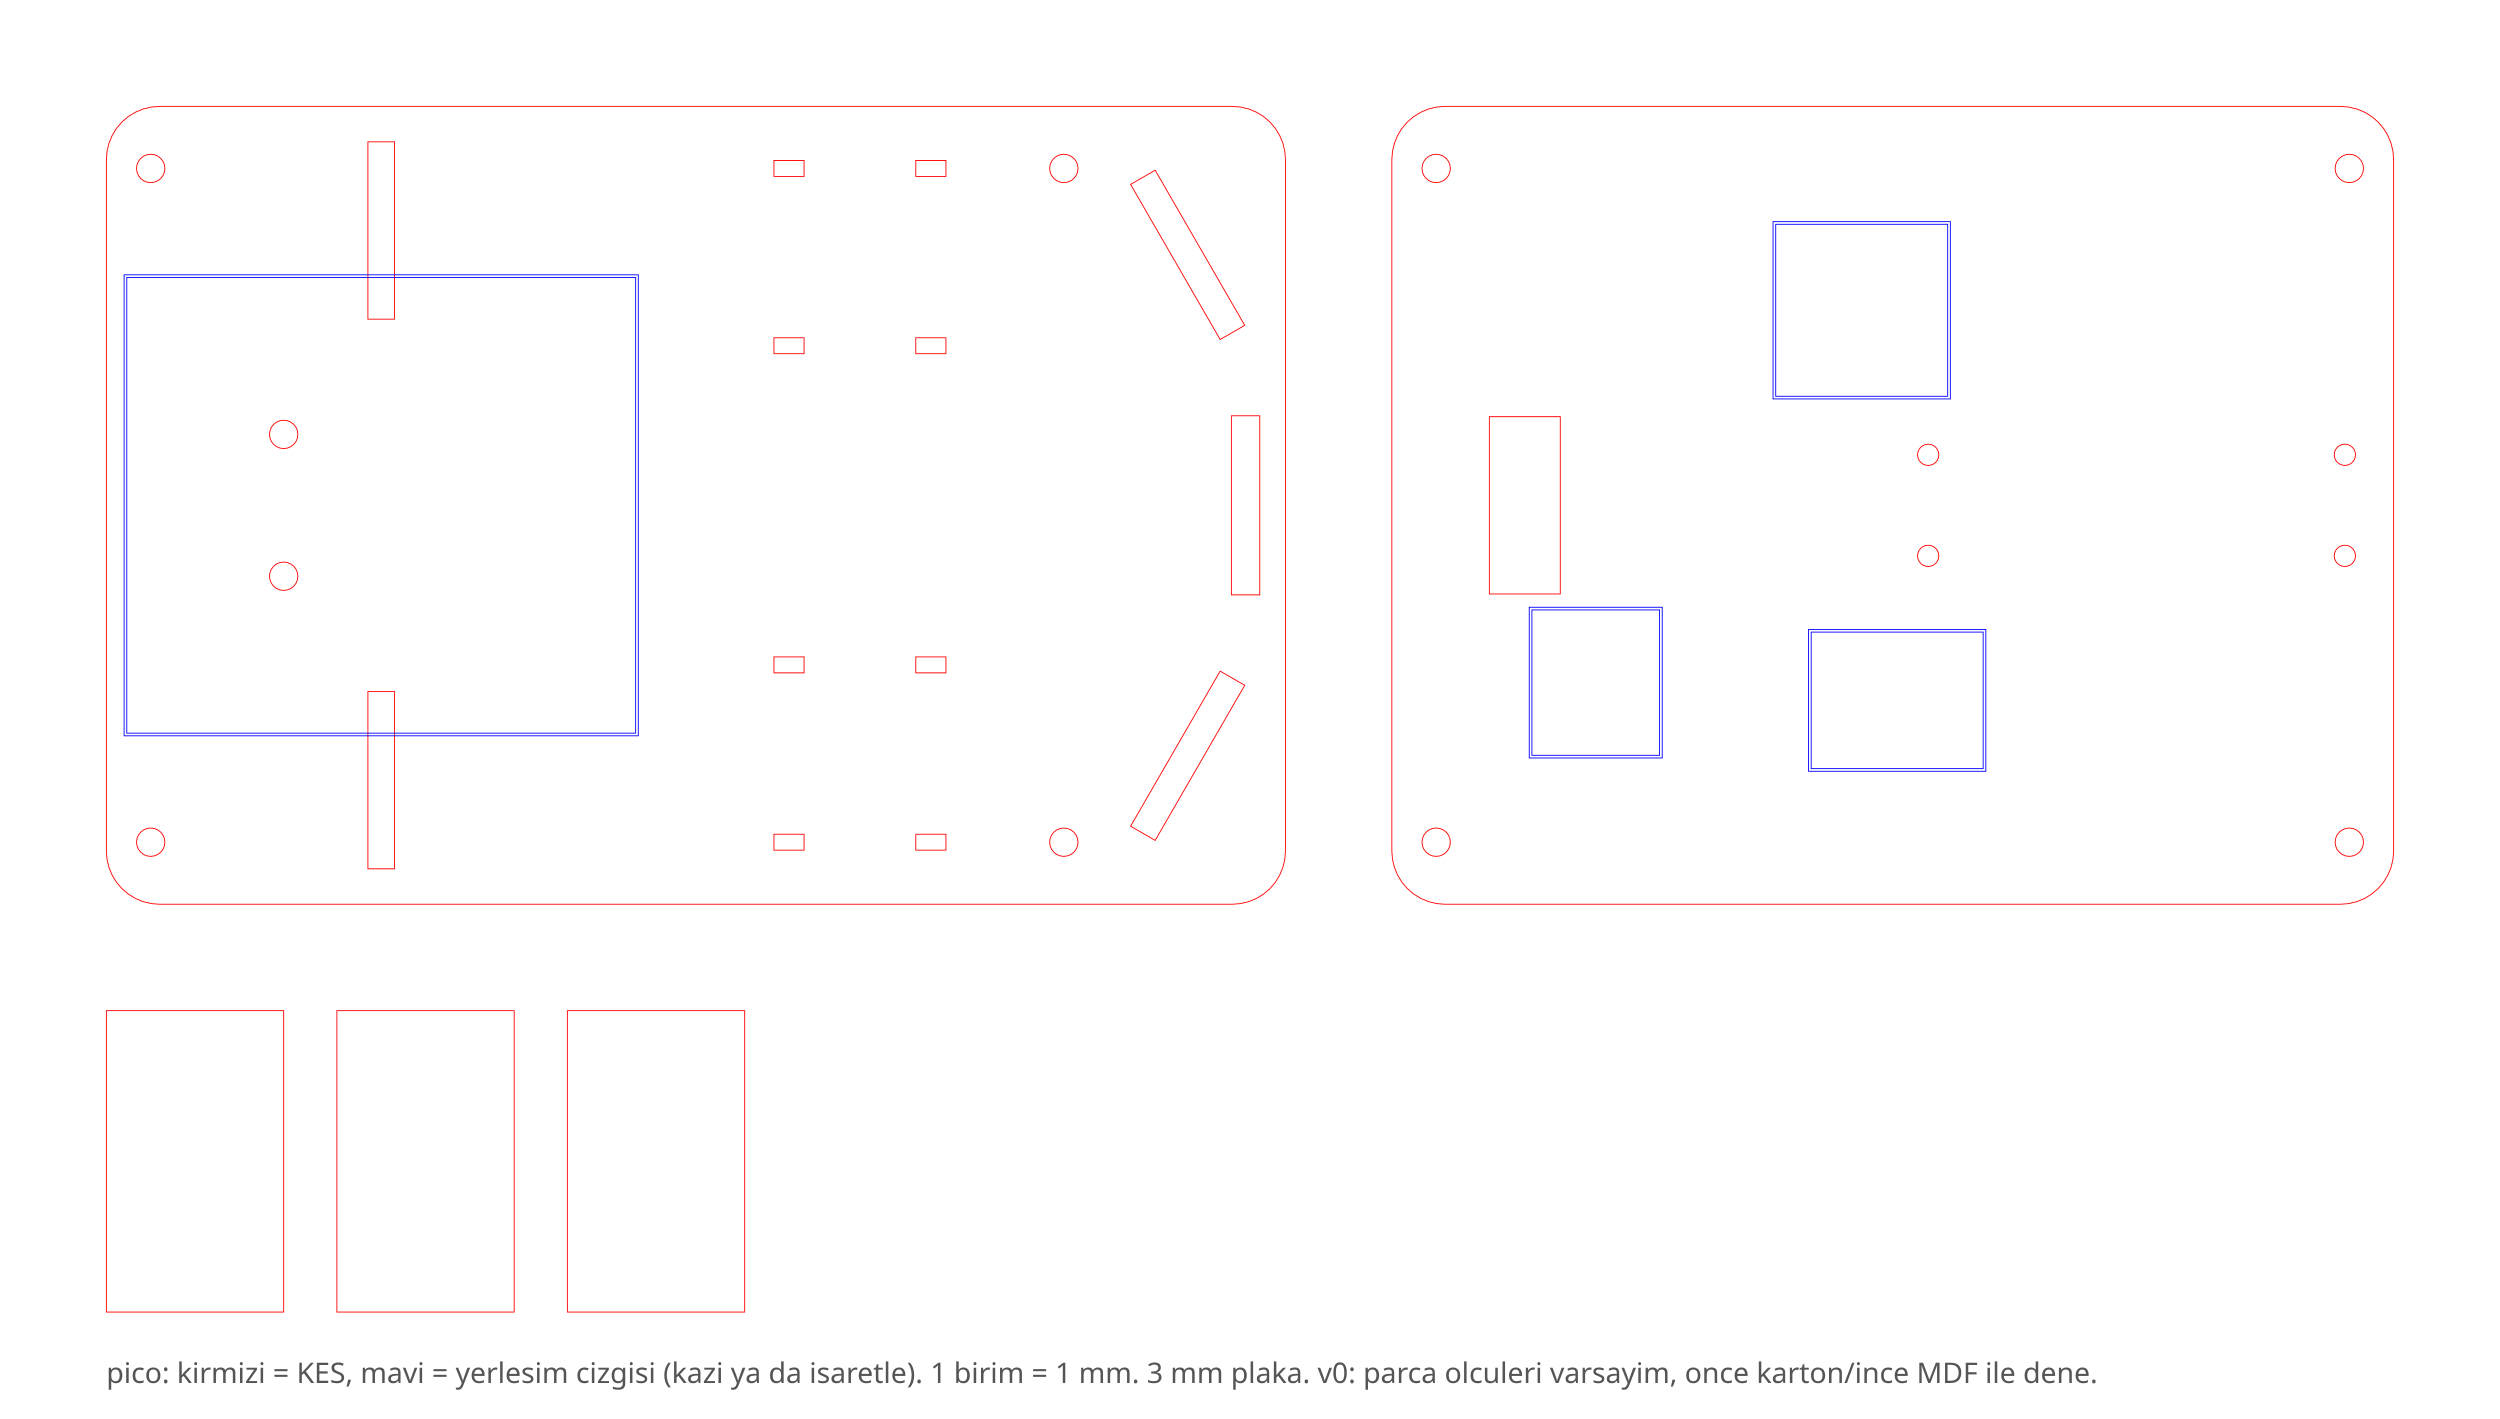
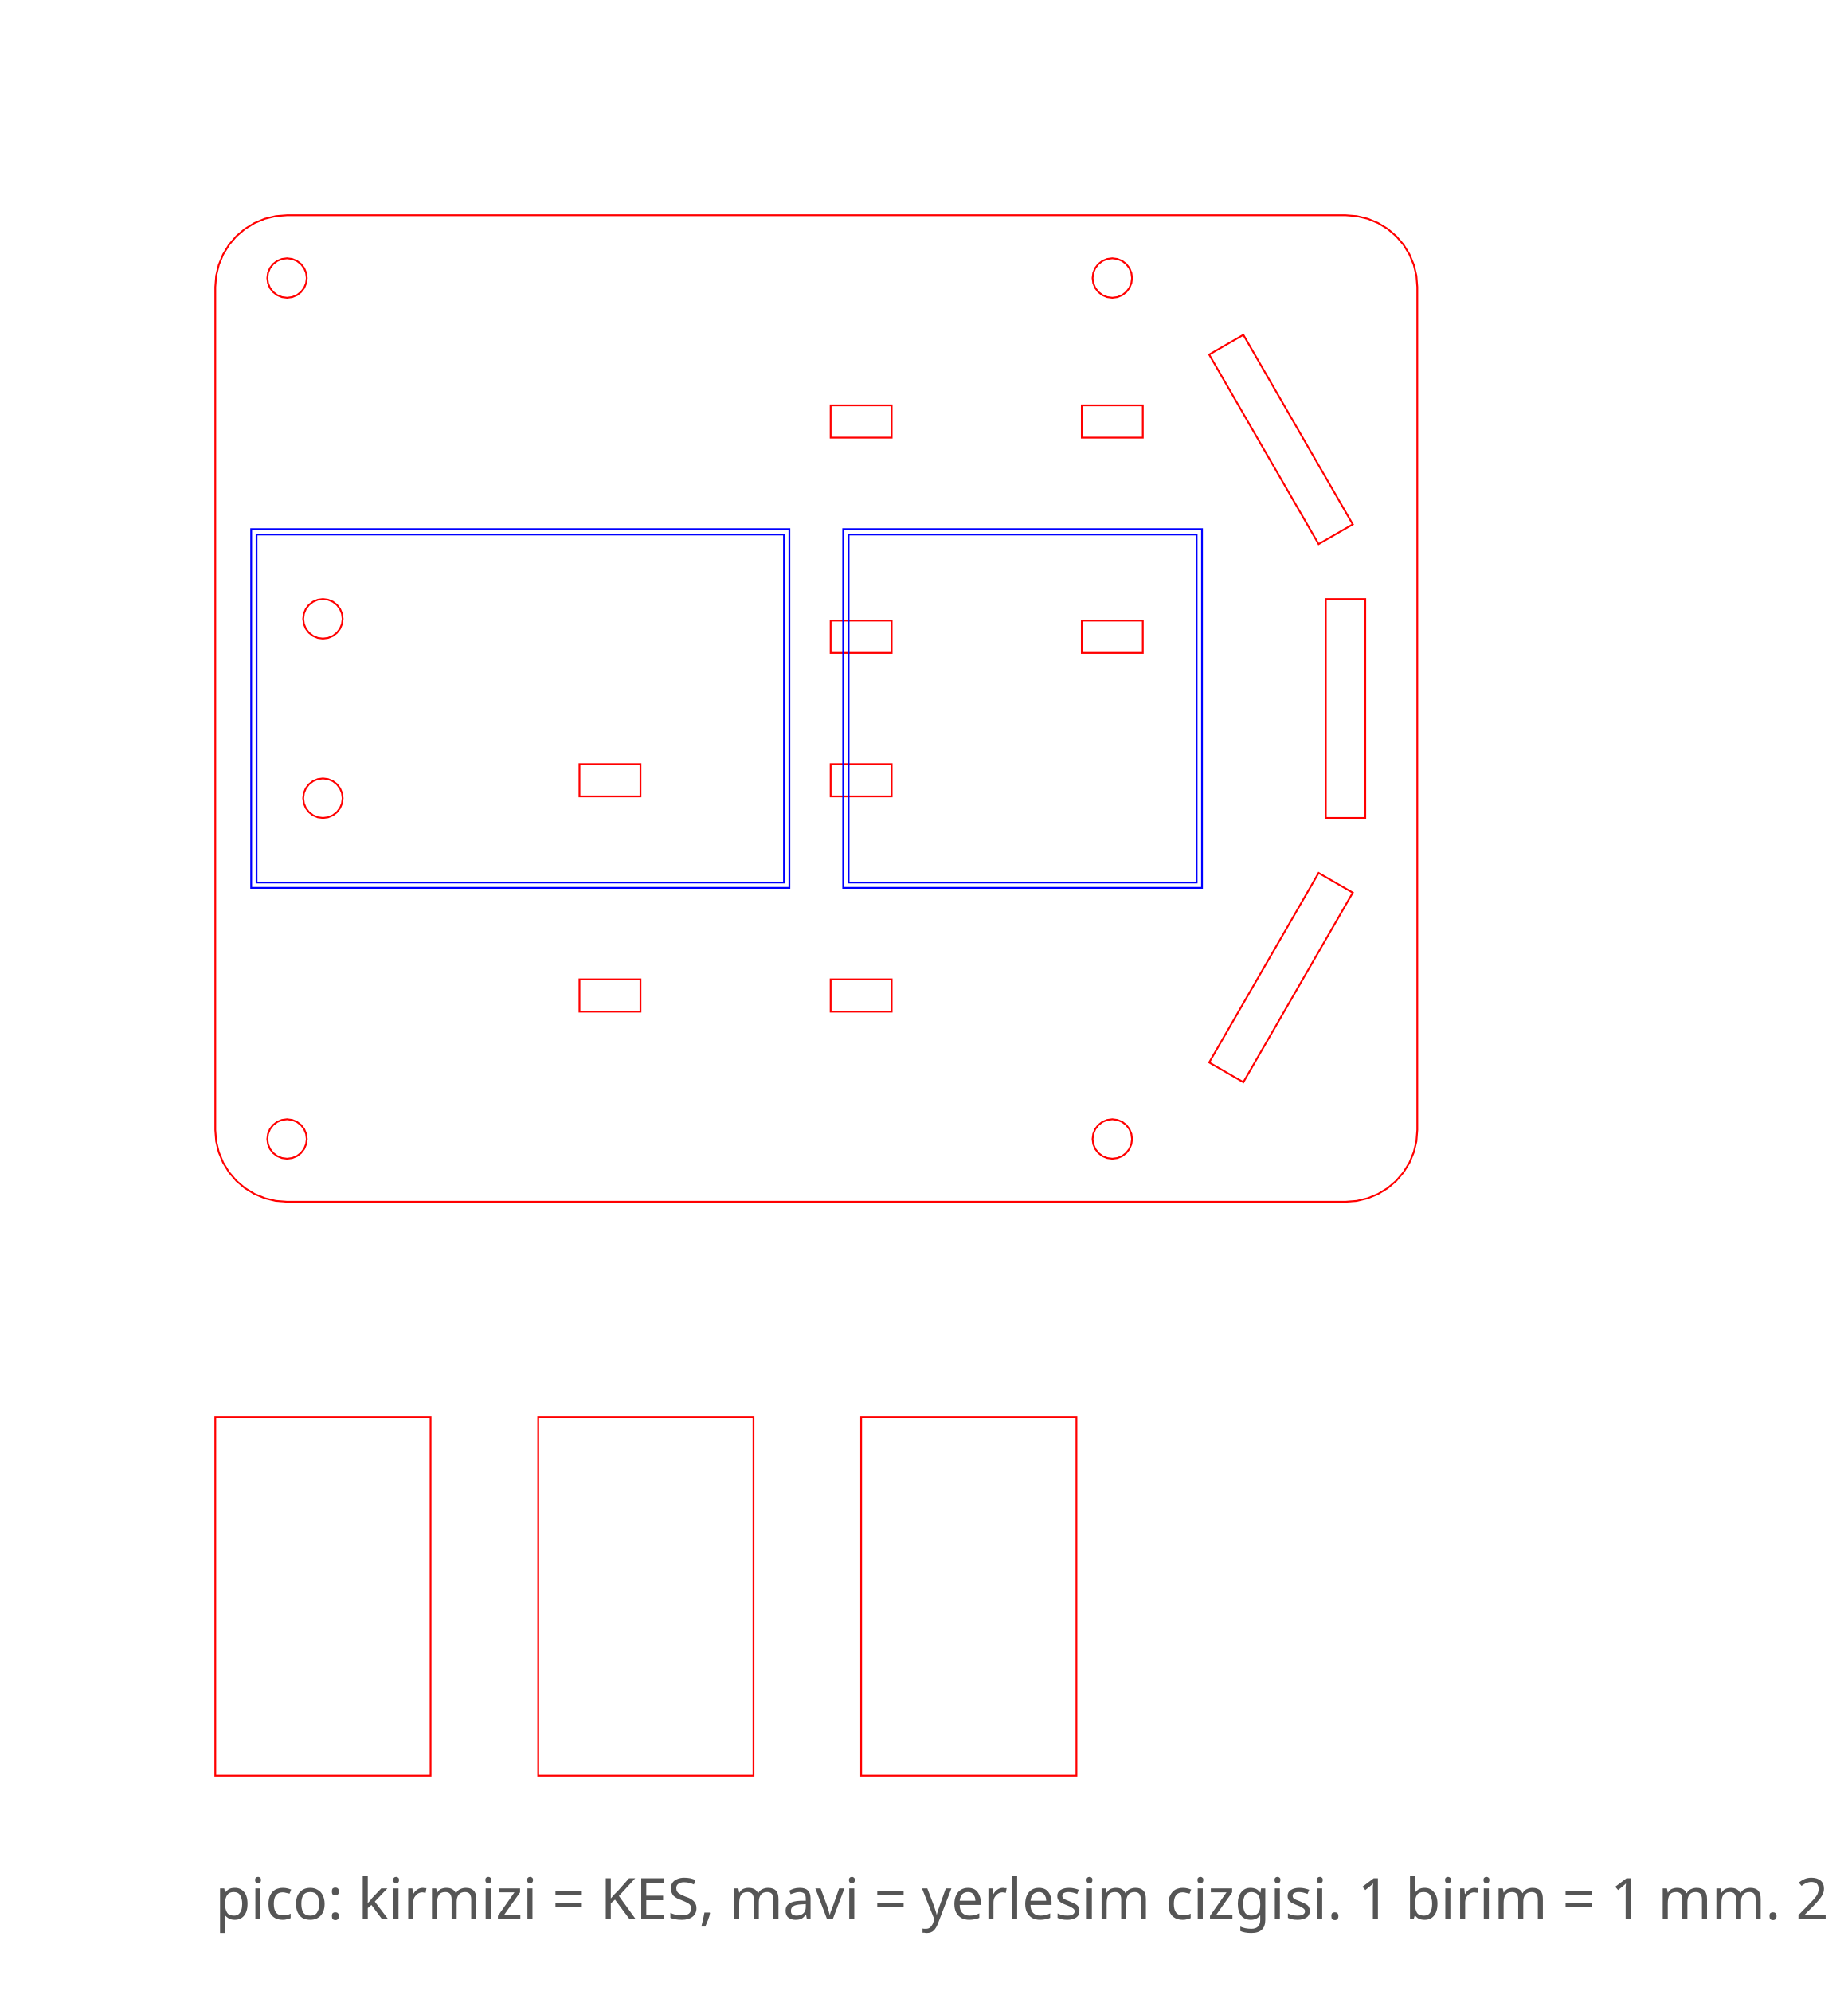
- <svg xmlns="http://www.w3.org/2000/svg" width="282.0mm" height="160.0mm" viewBox="0 0 282.0 160.0">
-   <g id="alt-plaka" transform="translate(97.00,57.00)">
-     <path d=" M 42.939,44.926 L 43.854,44.706 L 44.724,44.346 L 45.527,43.854 L 46.243,43.243 L 46.854,42.527  L 47.346,41.724 L 47.706,40.854 L 47.926,39.939 L 48,39 L 48,-39 L 47.926,-39.939  L 47.706,-40.854 L 47.346,-41.724 L 46.854,-42.527 L 46.243,-43.243 L 45.527,-43.854 L 44.724,-44.346  L 43.854,-44.706 L 42.939,-44.926 L 42,-45 L -79,-45 L -79.939,-44.926 L -80.854,-44.706  L -81.724,-44.346 L -82.527,-43.854 L -83.243,-43.243 L -83.854,-42.527 L -84.346,-41.724 L -84.706,-40.854  L -84.926,-39.939 L -85,-39 L -85,39 L -84.926,39.939 L -84.706,40.854 L -84.346,41.724  L -83.854,42.527 L -83.243,43.243 L -82.527,43.854 L -81.724,44.346 L -80.854,44.706 L -79.939,44.926  L -79,45 L 42,45 z M -55.5,-21 L -55.5,-41 L -52.5,-41 L -52.5,-21 z M 22.586,-36.455 L 22.2,-36.614 L 21.869,-36.869 L 21.614,-37.2 L 21.454,-37.586 L 21.4,-38  L 21.454,-38.414 L 21.614,-38.8 L 21.869,-39.131 L 22.2,-39.386 L 22.586,-39.545 L 23,-39.6  L 23.414,-39.545 L 23.8,-39.386 L 24.131,-39.131 L 24.386,-38.8 L 24.546,-38.414 L 24.6,-38  L 24.546,-37.586 L 24.386,-37.2 L 24.131,-36.869 L 23.8,-36.614 L 23.414,-36.455 L 23,-36.4  z M -80.414,-36.455 L -80.8,-36.614 L -81.131,-36.869 L -81.386,-37.2 L -81.546,-37.586 L -81.6,-38  L -81.546,-38.414 L -81.386,-38.8 L -81.131,-39.131 L -80.8,-39.386 L -80.414,-39.545 L -80,-39.6  L -79.586,-39.545 L -79.2,-39.386 L -78.869,-39.131 L -78.614,-38.8 L -78.454,-38.414 L -78.4,-38  L -78.454,-37.586 L -78.614,-37.2 L -78.869,-36.869 L -79.2,-36.614 L -79.586,-36.455 L -80,-36.4  z M 6.3,-37.1 L 6.3,-38.9 L 9.7,-38.9 L 9.7,-37.1 z M -9.7,-37.1 L -9.7,-38.9 L -6.3,-38.9 L -6.3,-37.1 z M 30.533,-36.197 L 33.304,-37.797 L 43.404,-20.303 L 40.633,-18.703 z M -9.7,-17.1 L -9.7,-18.9 L -6.3,-18.9 L -6.3,-17.1 z M 6.3,-17.1 L 6.3,-18.9 L 9.7,-18.9 L 9.7,-17.1 z M 41.9,10.1 L 41.9,-10.1 L 45.1,-10.1 L 45.1,10.1 z M -65.414,-6.455 L -65.8,-6.614 L -66.131,-6.869 L -66.386,-7.2 L -66.546,-7.586 L -66.6,-8  L -66.546,-8.414 L -66.386,-8.8 L -66.131,-9.131 L -65.8,-9.386 L -65.414,-9.545 L -65,-9.6  L -64.586,-9.545 L -64.2,-9.386 L -63.869,-9.131 L -63.614,-8.8 L -63.455,-8.414 L -63.4,-8  L -63.455,-7.586 L -63.614,-7.2 L -63.869,-6.869 L -64.2,-6.614 L -64.586,-6.455 L -65,-6.4  z M -65.414,9.545 L -65.8,9.386 L -66.131,9.131 L -66.386,8.8 L -66.546,8.414 L -66.6,8  L -66.546,7.586 L -66.386,7.2 L -66.131,6.869 L -65.8,6.614 L -65.414,6.455 L -65,6.4  L -64.586,6.455 L -64.2,6.614 L -63.869,6.869 L -63.614,7.2 L -63.455,7.586 L -63.4,8  L -63.455,8.414 L -63.614,8.8 L -63.869,9.131 L -64.2,9.386 L -64.586,9.545 L -65,9.6  z M -9.7,18.9 L -9.7,17.1 L -6.3,17.1 L -6.3,18.9 z M 6.3,18.9 L 6.3,17.1 L 9.7,17.1 L 9.7,18.9 z M 30.533,36.197 L 40.633,18.703 L 43.404,20.303 L 33.304,37.797 z M -55.5,41 L -55.5,21 L -52.5,21 L -52.5,41 z M -80.414,39.545 L -80.8,39.386 L -81.131,39.131 L -81.386,38.8 L -81.546,38.414 L -81.6,38  L -81.546,37.586 L -81.386,37.2 L -81.131,36.869 L -80.8,36.614 L -80.414,36.455 L -80,36.4  L -79.586,36.455 L -79.2,36.614 L -78.869,36.869 L -78.614,37.2 L -78.454,37.586 L -78.4,38  L -78.454,38.414 L -78.614,38.8 L -78.869,39.131 L -79.2,39.386 L -79.586,39.545 L -80,39.6  z M 22.586,39.545 L 22.2,39.386 L 21.869,39.131 L 21.614,38.8 L 21.454,38.414 L 21.4,38  L 21.454,37.586 L 21.614,37.2 L 21.869,36.869 L 22.2,36.614 L 22.586,36.455 L 23,36.4  L 23.414,36.455 L 23.8,36.614 L 24.131,36.869 L 24.386,37.2 L 24.546,37.586 L 24.6,38  L 24.546,38.414 L 24.386,38.8 L 24.131,39.131 L 23.8,39.386 L 23.414,39.545 L 23,39.6  z M -9.7,38.9 L -9.7,37.1 L -6.3,37.1 L -6.3,38.9 z M 6.3,38.9 L 6.3,37.1 L 9.7,37.1 L 9.7,38.9 z " fill="none" stroke="#ff0000" stroke-width="0.1" />
-     <path d=" M -25,-26 L -83,-26 L -83,26 L -25,26 z M -82.7,25.7 L -82.7,-25.7 L -25.3,-25.7 L -25.3,25.7 z " fill="none" stroke="#0000ff" stroke-width="0.1" />
-   </g>
-   <g id="ust-plaka" transform="translate(242.00,57.00)">
-     <path d=" M 22.939,44.926 L 23.854,44.706 L 24.724,44.346 L 25.527,43.854 L 26.243,43.243 L 26.854,42.527  L 27.346,41.724 L 27.706,40.854 L 27.926,39.939 L 28,39 L 28,-39 L 27.926,-39.939  L 27.706,-40.854 L 27.346,-41.724 L 26.854,-42.527 L 26.243,-43.243 L 25.527,-43.854 L 24.724,-44.346  L 23.854,-44.706 L 22.939,-44.926 L 22,-45 L -79,-45 L -79.939,-44.926 L -80.854,-44.706  L -81.724,-44.346 L -82.527,-43.854 L -83.243,-43.243 L -83.854,-42.527 L -84.346,-41.724 L -84.706,-40.854  L -84.926,-39.939 L -85,-39 L -85,39 L -84.926,39.939 L -84.706,40.854 L -84.346,41.724  L -83.854,42.527 L -83.243,43.243 L -82.527,43.854 L -81.724,44.346 L -80.854,44.706 L -79.939,44.926  L -79,45 L 22,45 z M 22.586,-36.455 L 22.2,-36.614 L 21.869,-36.869 L 21.614,-37.2 L 21.454,-37.586 L 21.4,-38  L 21.454,-38.414 L 21.614,-38.8 L 21.869,-39.131 L 22.2,-39.386 L 22.586,-39.545 L 23,-39.6  L 23.414,-39.545 L 23.8,-39.386 L 24.131,-39.131 L 24.386,-38.8 L 24.546,-38.414 L 24.6,-38  L 24.546,-37.586 L 24.386,-37.2 L 24.131,-36.869 L 23.8,-36.614 L 23.414,-36.455 L 23,-36.4  z M -80.414,-36.455 L -80.8,-36.614 L -81.131,-36.869 L -81.386,-37.2 L -81.546,-37.586 L -81.6,-38  L -81.546,-38.414 L -81.386,-38.8 L -81.131,-39.131 L -80.8,-39.386 L -80.414,-39.545 L -80,-39.6  L -79.586,-39.545 L -79.2,-39.386 L -78.869,-39.131 L -78.614,-38.8 L -78.454,-38.414 L -78.4,-38  L -78.454,-37.586 L -78.614,-37.2 L -78.869,-36.869 L -79.2,-36.614 L -79.586,-36.455 L -80,-36.4  z M -74,10 L -74,-10 L -66,-10 L -66,10 z M -24.811,-4.541 L -25.1,-4.661 L -25.349,-4.851 L -25.539,-5.1 L -25.659,-5.389 L -25.7,-5.7  L -25.659,-6.011 L -25.539,-6.3 L -25.349,-6.549 L -25.1,-6.739 L -24.811,-6.859 L -24.5,-6.9  L -24.189,-6.859 L -23.9,-6.739 L -23.651,-6.549 L -23.461,-6.3 L -23.341,-6.011 L -23.3,-5.7  L -23.341,-5.389 L -23.461,-5.1 L -23.651,-4.851 L -23.9,-4.661 L -24.189,-4.541 L -24.5,-4.5  z M 22.189,-4.541 L 21.9,-4.661 L 21.651,-4.851 L 21.461,-5.1 L 21.341,-5.389 L 21.3,-5.7  L 21.341,-6.011 L 21.461,-6.3 L 21.651,-6.549 L 21.9,-6.739 L 22.189,-6.859 L 22.5,-6.9  L 22.811,-6.859 L 23.1,-6.739 L 23.349,-6.549 L 23.539,-6.3 L 23.659,-6.011 L 23.7,-5.7  L 23.659,-5.389 L 23.539,-5.1 L 23.349,-4.851 L 23.1,-4.661 L 22.811,-4.541 L 22.5,-4.5  z M -24.811,6.859 L -25.1,6.739 L -25.349,6.549 L -25.539,6.3 L -25.659,6.011 L -25.7,5.7  L -25.659,5.389 L -25.539,5.1 L -25.349,4.851 L -25.1,4.661 L -24.811,4.541 L -24.5,4.5  L -24.189,4.541 L -23.9,4.661 L -23.651,4.851 L -23.461,5.1 L -23.341,5.389 L -23.3,5.7  L -23.341,6.011 L -23.461,6.3 L -23.651,6.549 L -23.9,6.739 L -24.189,6.859 L -24.5,6.9  z M 22.189,6.859 L 21.9,6.739 L 21.651,6.549 L 21.461,6.3 L 21.341,6.011 L 21.3,5.7  L 21.341,5.389 L 21.461,5.1 L 21.651,4.851 L 21.9,4.661 L 22.189,4.541 L 22.5,4.5  L 22.811,4.541 L 23.1,4.661 L 23.349,4.851 L 23.539,5.1 L 23.659,5.389 L 23.7,5.7  L 23.659,6.011 L 23.539,6.3 L 23.349,6.549 L 23.1,6.739 L 22.811,6.859 L 22.5,6.9  z M 22.586,39.545 L 22.2,39.386 L 21.869,39.131 L 21.614,38.8 L 21.454,38.414 L 21.4,38  L 21.454,37.586 L 21.614,37.2 L 21.869,36.869 L 22.2,36.614 L 22.586,36.455 L 23,36.4  L 23.414,36.455 L 23.8,36.614 L 24.131,36.869 L 24.386,37.2 L 24.546,37.586 L 24.6,38  L 24.546,38.414 L 24.386,38.8 L 24.131,39.131 L 23.8,39.386 L 23.414,39.545 L 23,39.6  z M -80.414,39.545 L -80.8,39.386 L -81.131,39.131 L -81.386,38.8 L -81.546,38.414 L -81.6,38  L -81.546,37.586 L -81.386,37.2 L -81.131,36.869 L -80.8,36.614 L -80.414,36.455 L -80,36.4  L -79.586,36.455 L -79.2,36.614 L -78.869,36.869 L -78.614,37.2 L -78.454,37.586 L -78.4,38  L -78.454,38.414 L -78.614,38.8 L -78.869,39.131 L -79.2,39.386 L -79.586,39.545 L -80,39.6  z " fill="none" stroke="#ff0000" stroke-width="0.1" />
-     <path d=" M -22,-32 L -42,-32 L -42,-12 L -22,-12 z M -41.7,-12.3 L -41.7,-31.7 L -22.3,-31.7 L -22.3,-12.3 z M -54.5,11.5 L -69.5,11.5 L -69.5,28.5 L -54.5,28.5 z M -69.2,28.2 L -69.2,11.8 L -54.8,11.8 L -54.8,28.2 z M -18,14 L -38,14 L -38,30 L -18,30 z M -37.7,29.7 L -37.7,14.3 L -18.3,14.3 L -18.3,29.7 z " fill="none" stroke="#0000ff" stroke-width="0.1" />
+ <svg xmlns="http://www.w3.org/2000/svg" width="103.0mm" height="111.0mm" viewBox="0 0 103.0 111.0">
+   <g id="alt-plaka" transform="translate(48.00,39.50)">
+     <path d=" M 27.626,27.451 L 28.236,27.304 L 28.816,27.064 L 29.351,26.736 L 29.828,26.328 L 30.236,25.851  L 30.564,25.316 L 30.804,24.736 L 30.951,24.126 L 31,23.5 L 31,-23.5 L 30.951,-24.126  L 30.804,-24.736 L 30.564,-25.316 L 30.236,-25.851 L 29.828,-26.328 L 29.351,-26.736 L 28.816,-27.064  L 28.236,-27.304 L 27.626,-27.451 L 27,-27.5 L -32,-27.5 L -32.626,-27.451 L -33.236,-27.304  L -33.816,-27.064 L -34.351,-26.736 L -34.828,-26.328 L -35.236,-25.851 L -35.564,-25.316 L -35.804,-24.736  L -35.951,-24.126 L -36,-23.5 L -36,23.5 L -35.951,24.126 L -35.804,24.736 L -35.564,25.316  L -35.236,25.851 L -34.828,26.328 L -34.351,26.736 L -33.816,27.064 L -33.236,27.304 L -32.626,27.451  L -32,27.5 L 27,27.5 z M 13.715,-22.938 L 13.45,-23.047 L 13.222,-23.222 L 13.047,-23.45 L 12.938,-23.715 L 12.9,-24  L 12.938,-24.285 L 13.047,-24.55 L 13.222,-24.778 L 13.45,-24.953 L 13.715,-25.062 L 14,-25.1  L 14.285,-25.062 L 14.55,-24.953 L 14.778,-24.778 L 14.953,-24.55 L 15.062,-24.285 L 15.1,-24  L 15.062,-23.715 L 14.953,-23.45 L 14.778,-23.222 L 14.55,-23.047 L 14.285,-22.938 L 14,-22.9  z M -32.285,-22.938 L -32.55,-23.047 L -32.778,-23.222 L -32.953,-23.45 L -33.062,-23.715 L -33.1,-24  L -33.062,-24.285 L -32.953,-24.55 L -32.778,-24.778 L -32.55,-24.953 L -32.285,-25.062 L -32,-25.1  L -31.715,-25.062 L -31.45,-24.953 L -31.222,-24.778 L -31.047,-24.55 L -30.938,-24.285 L -30.9,-24  L -30.938,-23.715 L -31.047,-23.45 L -31.222,-23.222 L -31.45,-23.047 L -31.715,-22.938 L -32,-22.9  z M 19.399,-19.733 L 21.305,-20.833 L 27.404,-10.267 L 25.499,-9.167 z M 12.3,-15.1 L 12.3,-16.9 L 15.7,-16.9 L 15.7,-15.1 z M -1.7,-15.1 L -1.7,-16.9 L 1.7,-16.9 L 1.7,-15.1 z M -30.285,-3.937 L -30.55,-4.047 L -30.778,-4.222 L -30.953,-4.45 L -31.062,-4.715 L -31.1,-5  L -31.062,-5.285 L -30.953,-5.55 L -30.778,-5.778 L -30.55,-5.953 L -30.285,-6.063 L -30,-6.1  L -29.715,-6.063 L -29.45,-5.953 L -29.222,-5.778 L -29.047,-5.55 L -28.938,-5.285 L -28.9,-5  L -28.938,-4.715 L -29.047,-4.45 L -29.222,-4.222 L -29.45,-4.047 L -29.715,-3.937 L -30,-3.9  z M 25.9,6.1 L 25.9,-6.1 L 28.1,-6.1 L 28.1,6.1 z M -1.7,-3.1 L -1.7,-4.9 L 1.7,-4.9 L 1.7,-3.1 z M 12.3,-3.1 L 12.3,-4.9 L 15.7,-4.9 L 15.7,-3.1 z M -15.7,4.9 L -15.7,3.1 L -12.3,3.1 L -12.3,4.9 z M -1.7,4.9 L -1.7,3.1 L 1.7,3.1 L 1.7,4.9 z M -30.285,6.063 L -30.55,5.953 L -30.778,5.778 L -30.953,5.55 L -31.062,5.285 L -31.1,5  L -31.062,4.715 L -30.953,4.45 L -30.778,4.222 L -30.55,4.047 L -30.285,3.937 L -30,3.9  L -29.715,3.937 L -29.45,4.047 L -29.222,4.222 L -29.047,4.45 L -28.938,4.715 L -28.9,5  L -28.938,5.285 L -29.047,5.55 L -29.222,5.778 L -29.45,5.953 L -29.715,6.063 L -30,6.1  z M 19.399,19.733 L 25.499,9.167 L 27.404,10.267 L 21.305,20.833 z M -15.7,16.9 L -15.7,15.1 L -12.3,15.1 L -12.3,16.9 z M -1.7,16.9 L -1.7,15.1 L 1.7,15.1 L 1.7,16.9 z M -32.285,25.062 L -32.55,24.953 L -32.778,24.778 L -32.953,24.55 L -33.062,24.285 L -33.1,24  L -33.062,23.715 L -32.953,23.45 L -32.778,23.222 L -32.55,23.047 L -32.285,22.938 L -32,22.9  L -31.715,22.938 L -31.45,23.047 L -31.222,23.222 L -31.047,23.45 L -30.938,23.715 L -30.9,24  L -30.938,24.285 L -31.047,24.55 L -31.222,24.778 L -31.45,24.953 L -31.715,25.062 L -32,25.1  z M 13.715,25.062 L 13.45,24.953 L 13.222,24.778 L 13.047,24.55 L 12.938,24.285 L 12.9,24  L 12.938,23.715 L 13.047,23.45 L 13.222,23.222 L 13.45,23.047 L 13.715,22.938 L 14,22.9  L 14.285,22.938 L 14.55,23.047 L 14.778,23.222 L 14.953,23.45 L 15.062,23.715 L 15.1,24  L 15.062,24.285 L 14.953,24.55 L 14.778,24.778 L 14.55,24.953 L 14.285,25.062 L 14,25.1  z " fill="none" stroke="#ff0000" stroke-width="0.1" />
+     <path d=" M -4,-10 L -34,-10 L -34,10 L -4,10 z M -33.7,9.7 L -33.7,-9.7 L -4.3,-9.7 L -4.3,9.7 z M 19,-10 L -1,-10 L -1,10 L 19,10 z M -0.7,9.7 L -0.7,-9.7 L 18.7,-9.7 L 18.7,9.7 z " fill="none" stroke="#0000ff" stroke-width="0.1" />
  </g>
  <g id="tof-dikme-1">
-     <rect x="12.00" y="114.00" width="20.00" height="34.00" fill="none" stroke="#ff0000" stroke-width="0.1" />
+     <rect x="12.00" y="79.00" width="12.00" height="20.00" fill="none" stroke="#ff0000" stroke-width="0.1" />
  </g>
  <g id="tof-dikme-2">
-     <rect x="38.00" y="114.00" width="20.00" height="34.00" fill="none" stroke="#ff0000" stroke-width="0.1" />
+     <rect x="30.00" y="79.00" width="12.00" height="20.00" fill="none" stroke="#ff0000" stroke-width="0.1" />
  </g>
  <g id="tof-dikme-3">
-     <rect x="64.00" y="114.00" width="20.00" height="34.00" fill="none" stroke="#ff0000" stroke-width="0.1" />
+     <rect x="48.00" y="79.00" width="12.00" height="20.00" fill="none" stroke="#ff0000" stroke-width="0.1" />
  </g>
-   <text x="12.0" y="156.0" font-size="3.2" font-family="sans-serif" fill="#555">pico: kirmizi = KES, mavi = yerlesim cizgisi (kazi ya da isaretle). 1 birim = 1 mm. 3 mm plaka. v0: parca olculeri varsayim, once karton/ince MDF ile dene.</text>
+   <text x="12.0" y="107.0" font-size="3.2" font-family="sans-serif" fill="#555">pico: kirmizi = KES, mavi = yerlesim cizgisi. 1 birim = 1 mm. 2 mm plaka. Ust plaka PCB (design/pcb). v0: parca olculeri varsayim, once karton/ince MDF ile dene.</text>
</svg>
